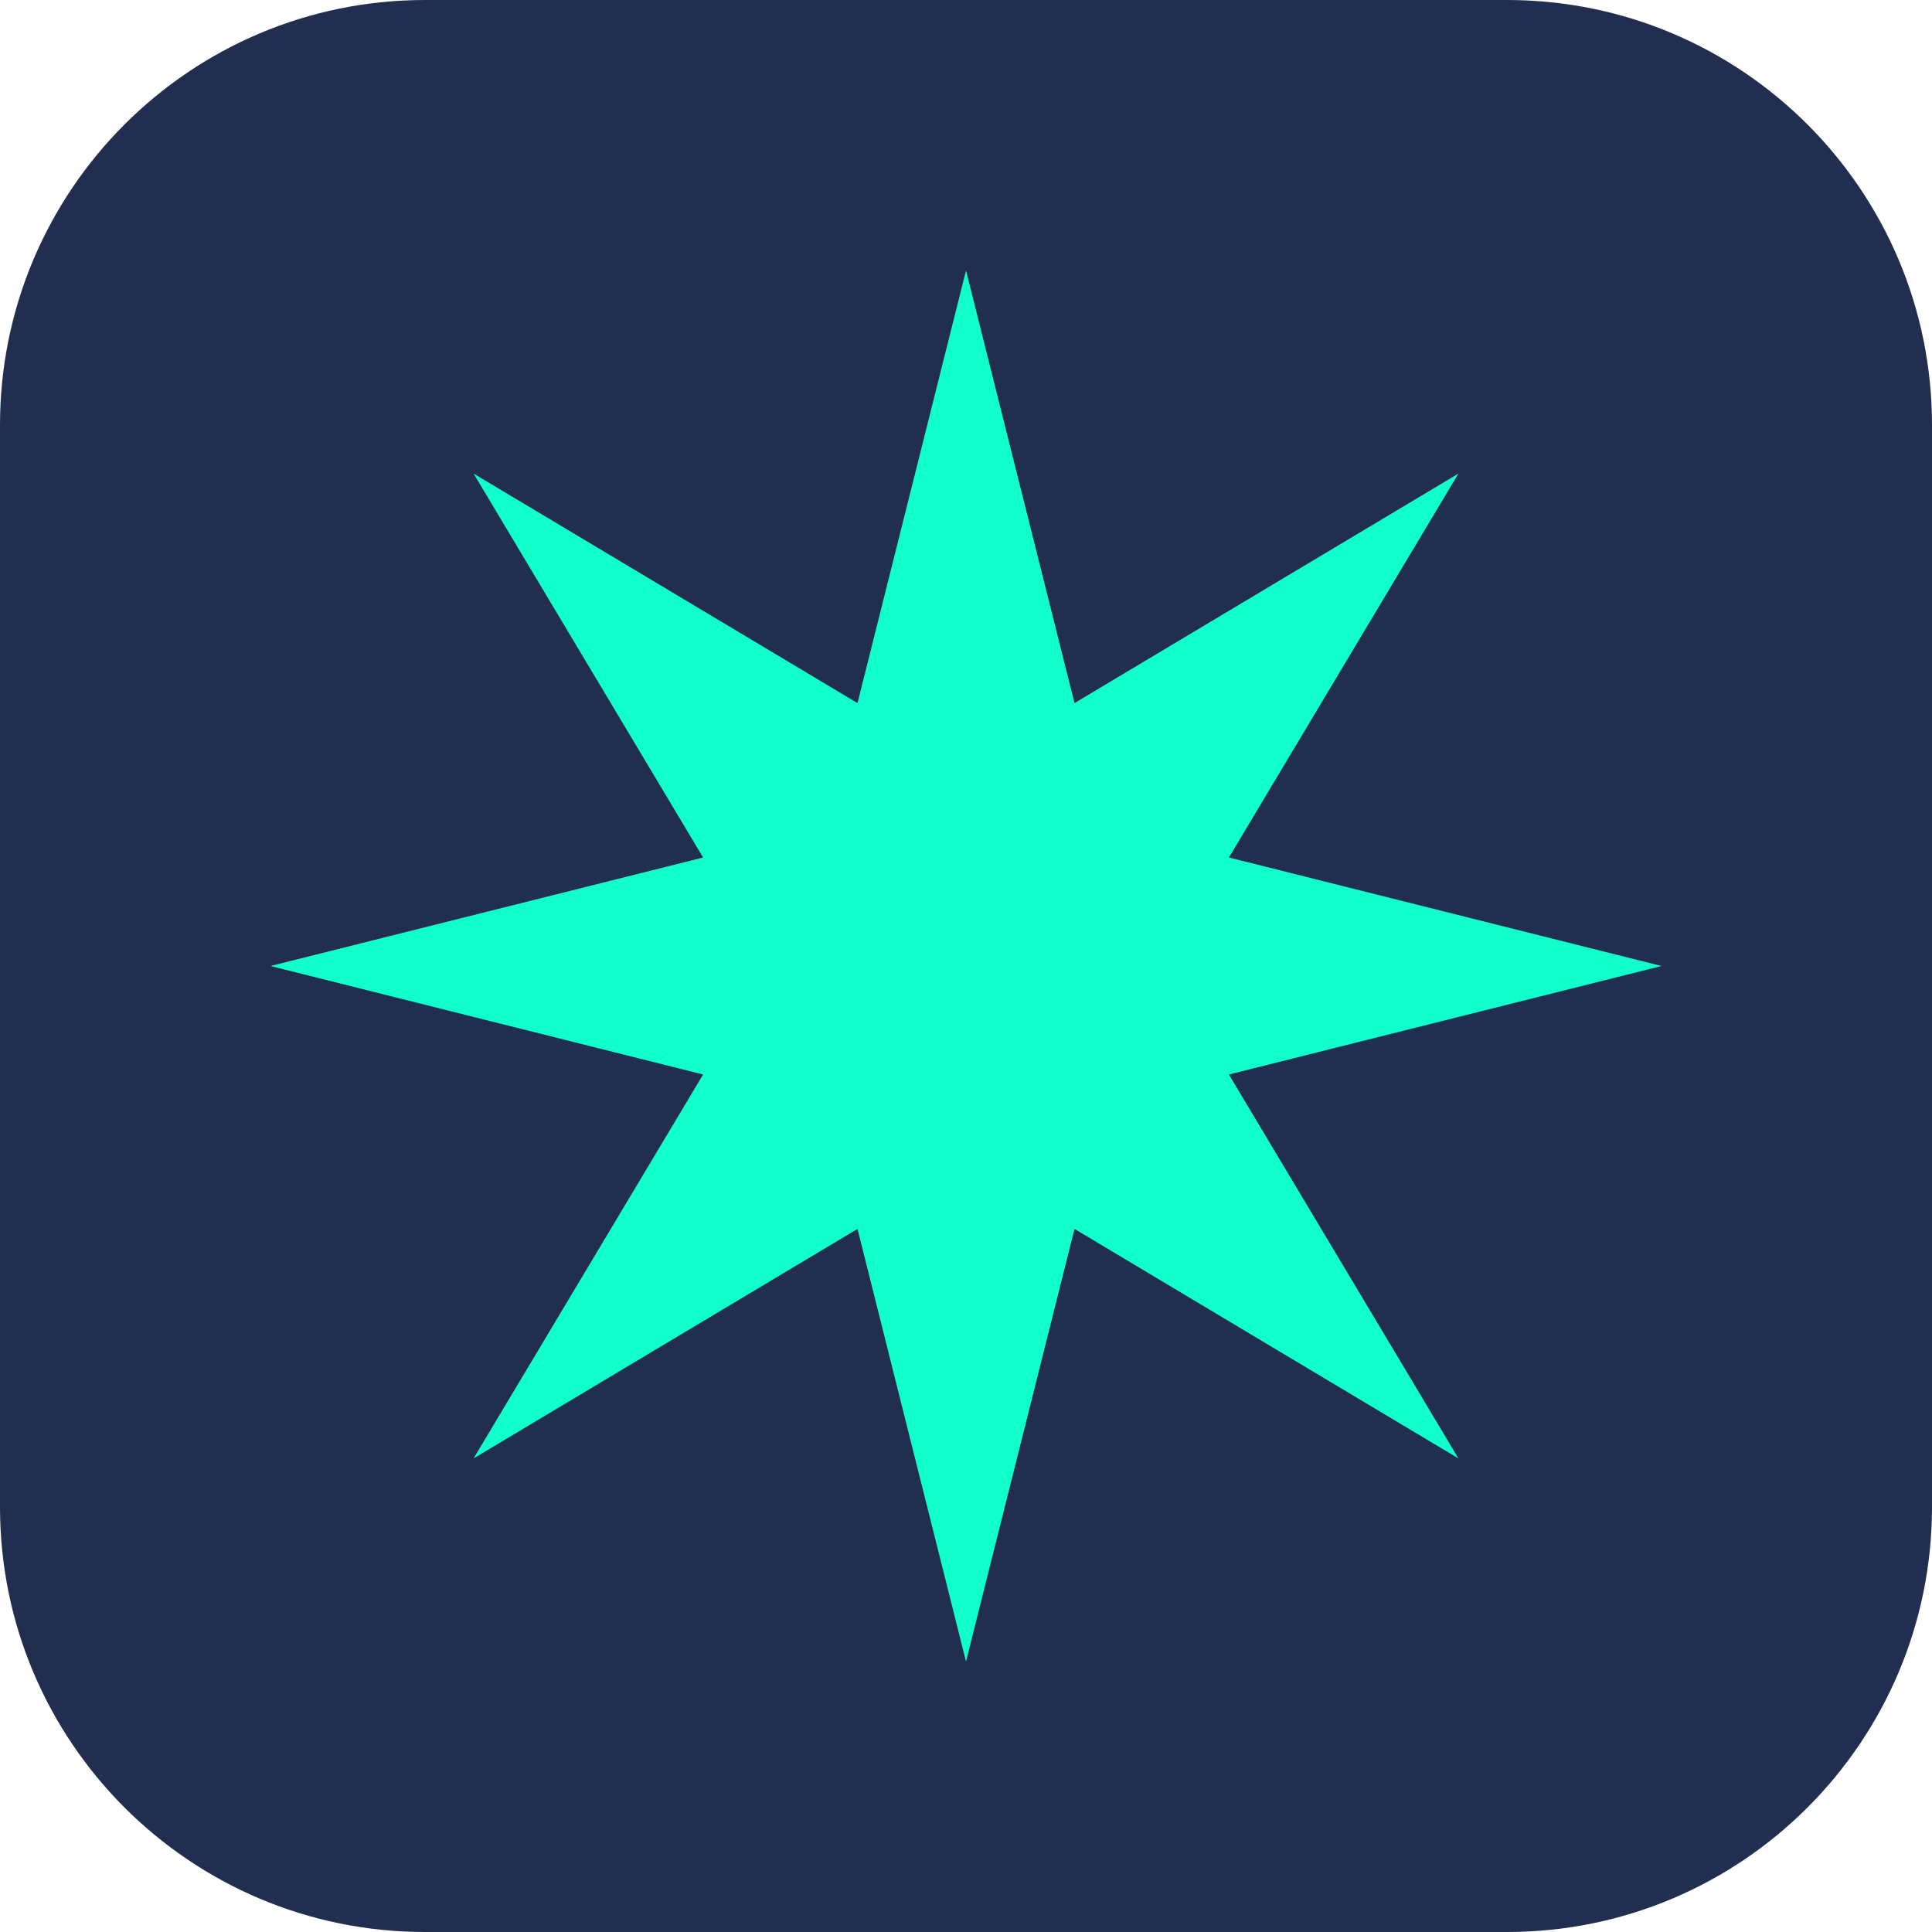
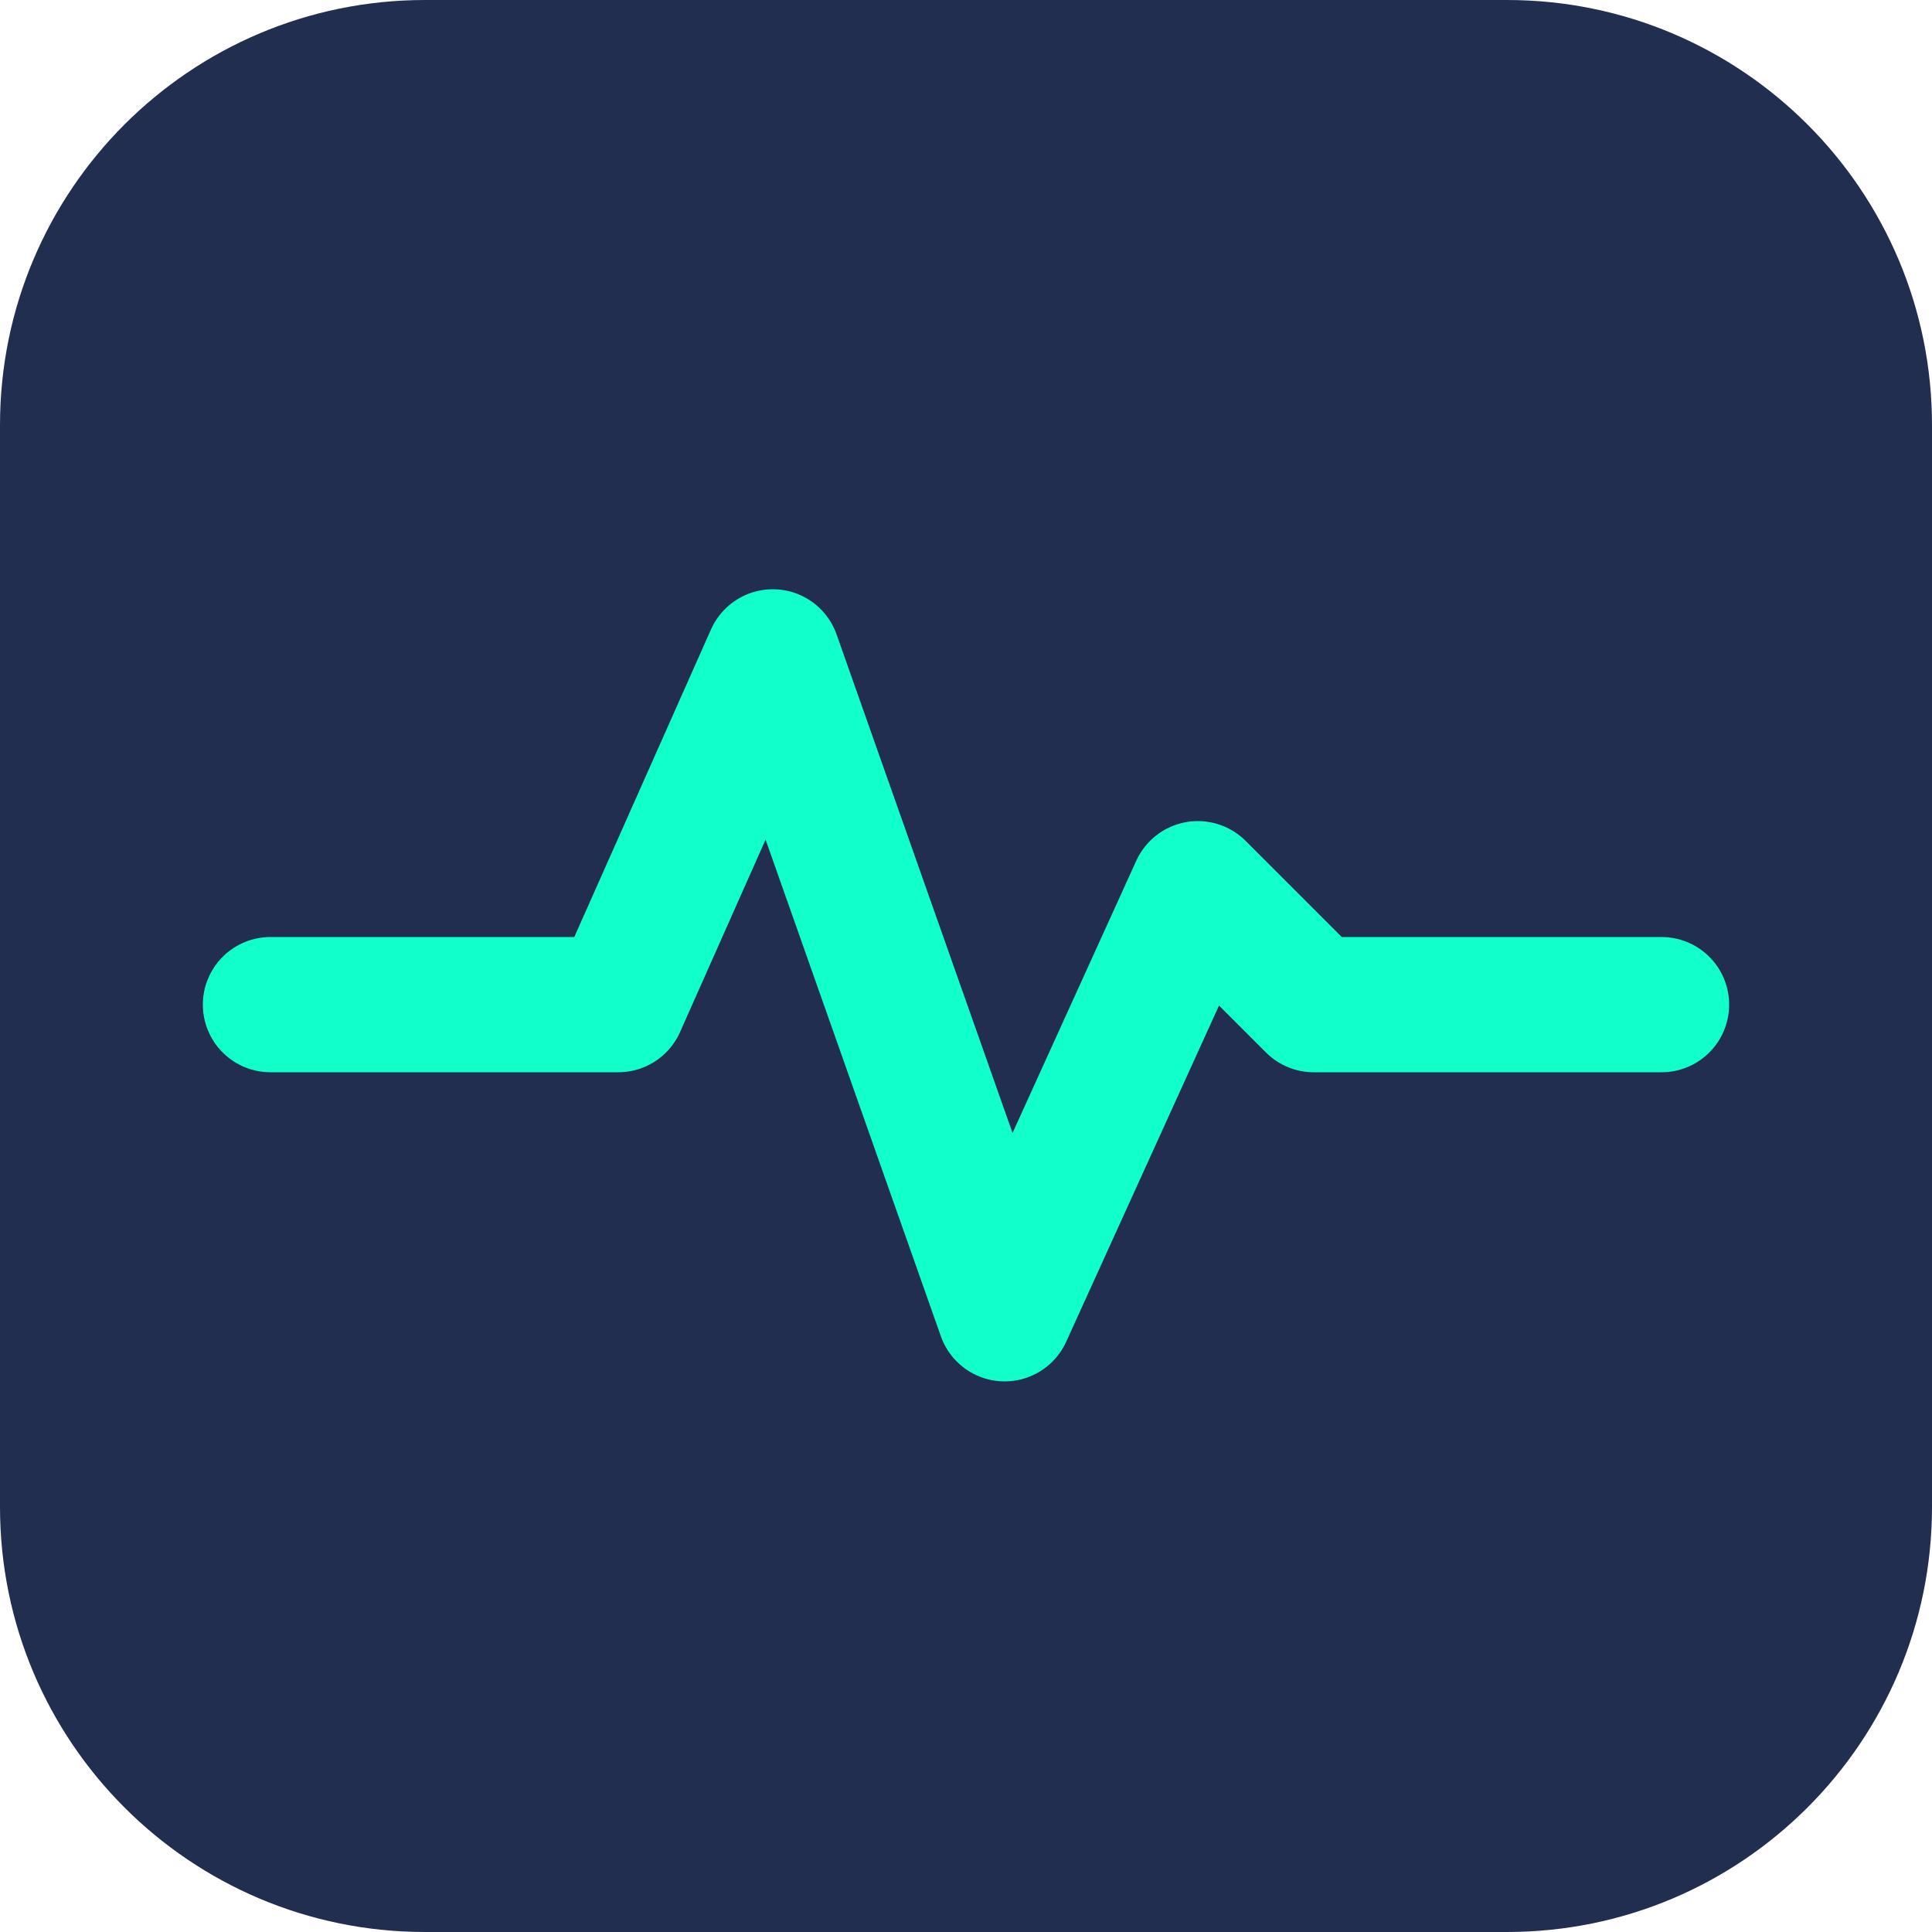
<svg xmlns="http://www.w3.org/2000/svg" viewBox="0 0 100 100">
  <rect width="100" height="100" rx="22" fill="#222e50" />
-   <polygon fill="#10ffcb" transform="translate(50 50) scale(0.72) translate(-50 -50)" points="50.0,0.0 57.8,31.1 85.4,14.6 68.9,42.2 100.0,50.0 68.9,57.8 85.4,85.4 57.8,68.9 50.0,100.0 42.2,68.9 14.6,85.4 31.1,57.8 0.0,50.0 31.1,42.2 14.6,14.6 42.2,31.1" />
+   <path d="M14 52 H32 L40 34 L52 68 L62 46 L68 52 H86" fill="none" stroke="#10ffcb" stroke-width="7" stroke-linecap="round" stroke-linejoin="round" />
</svg>
